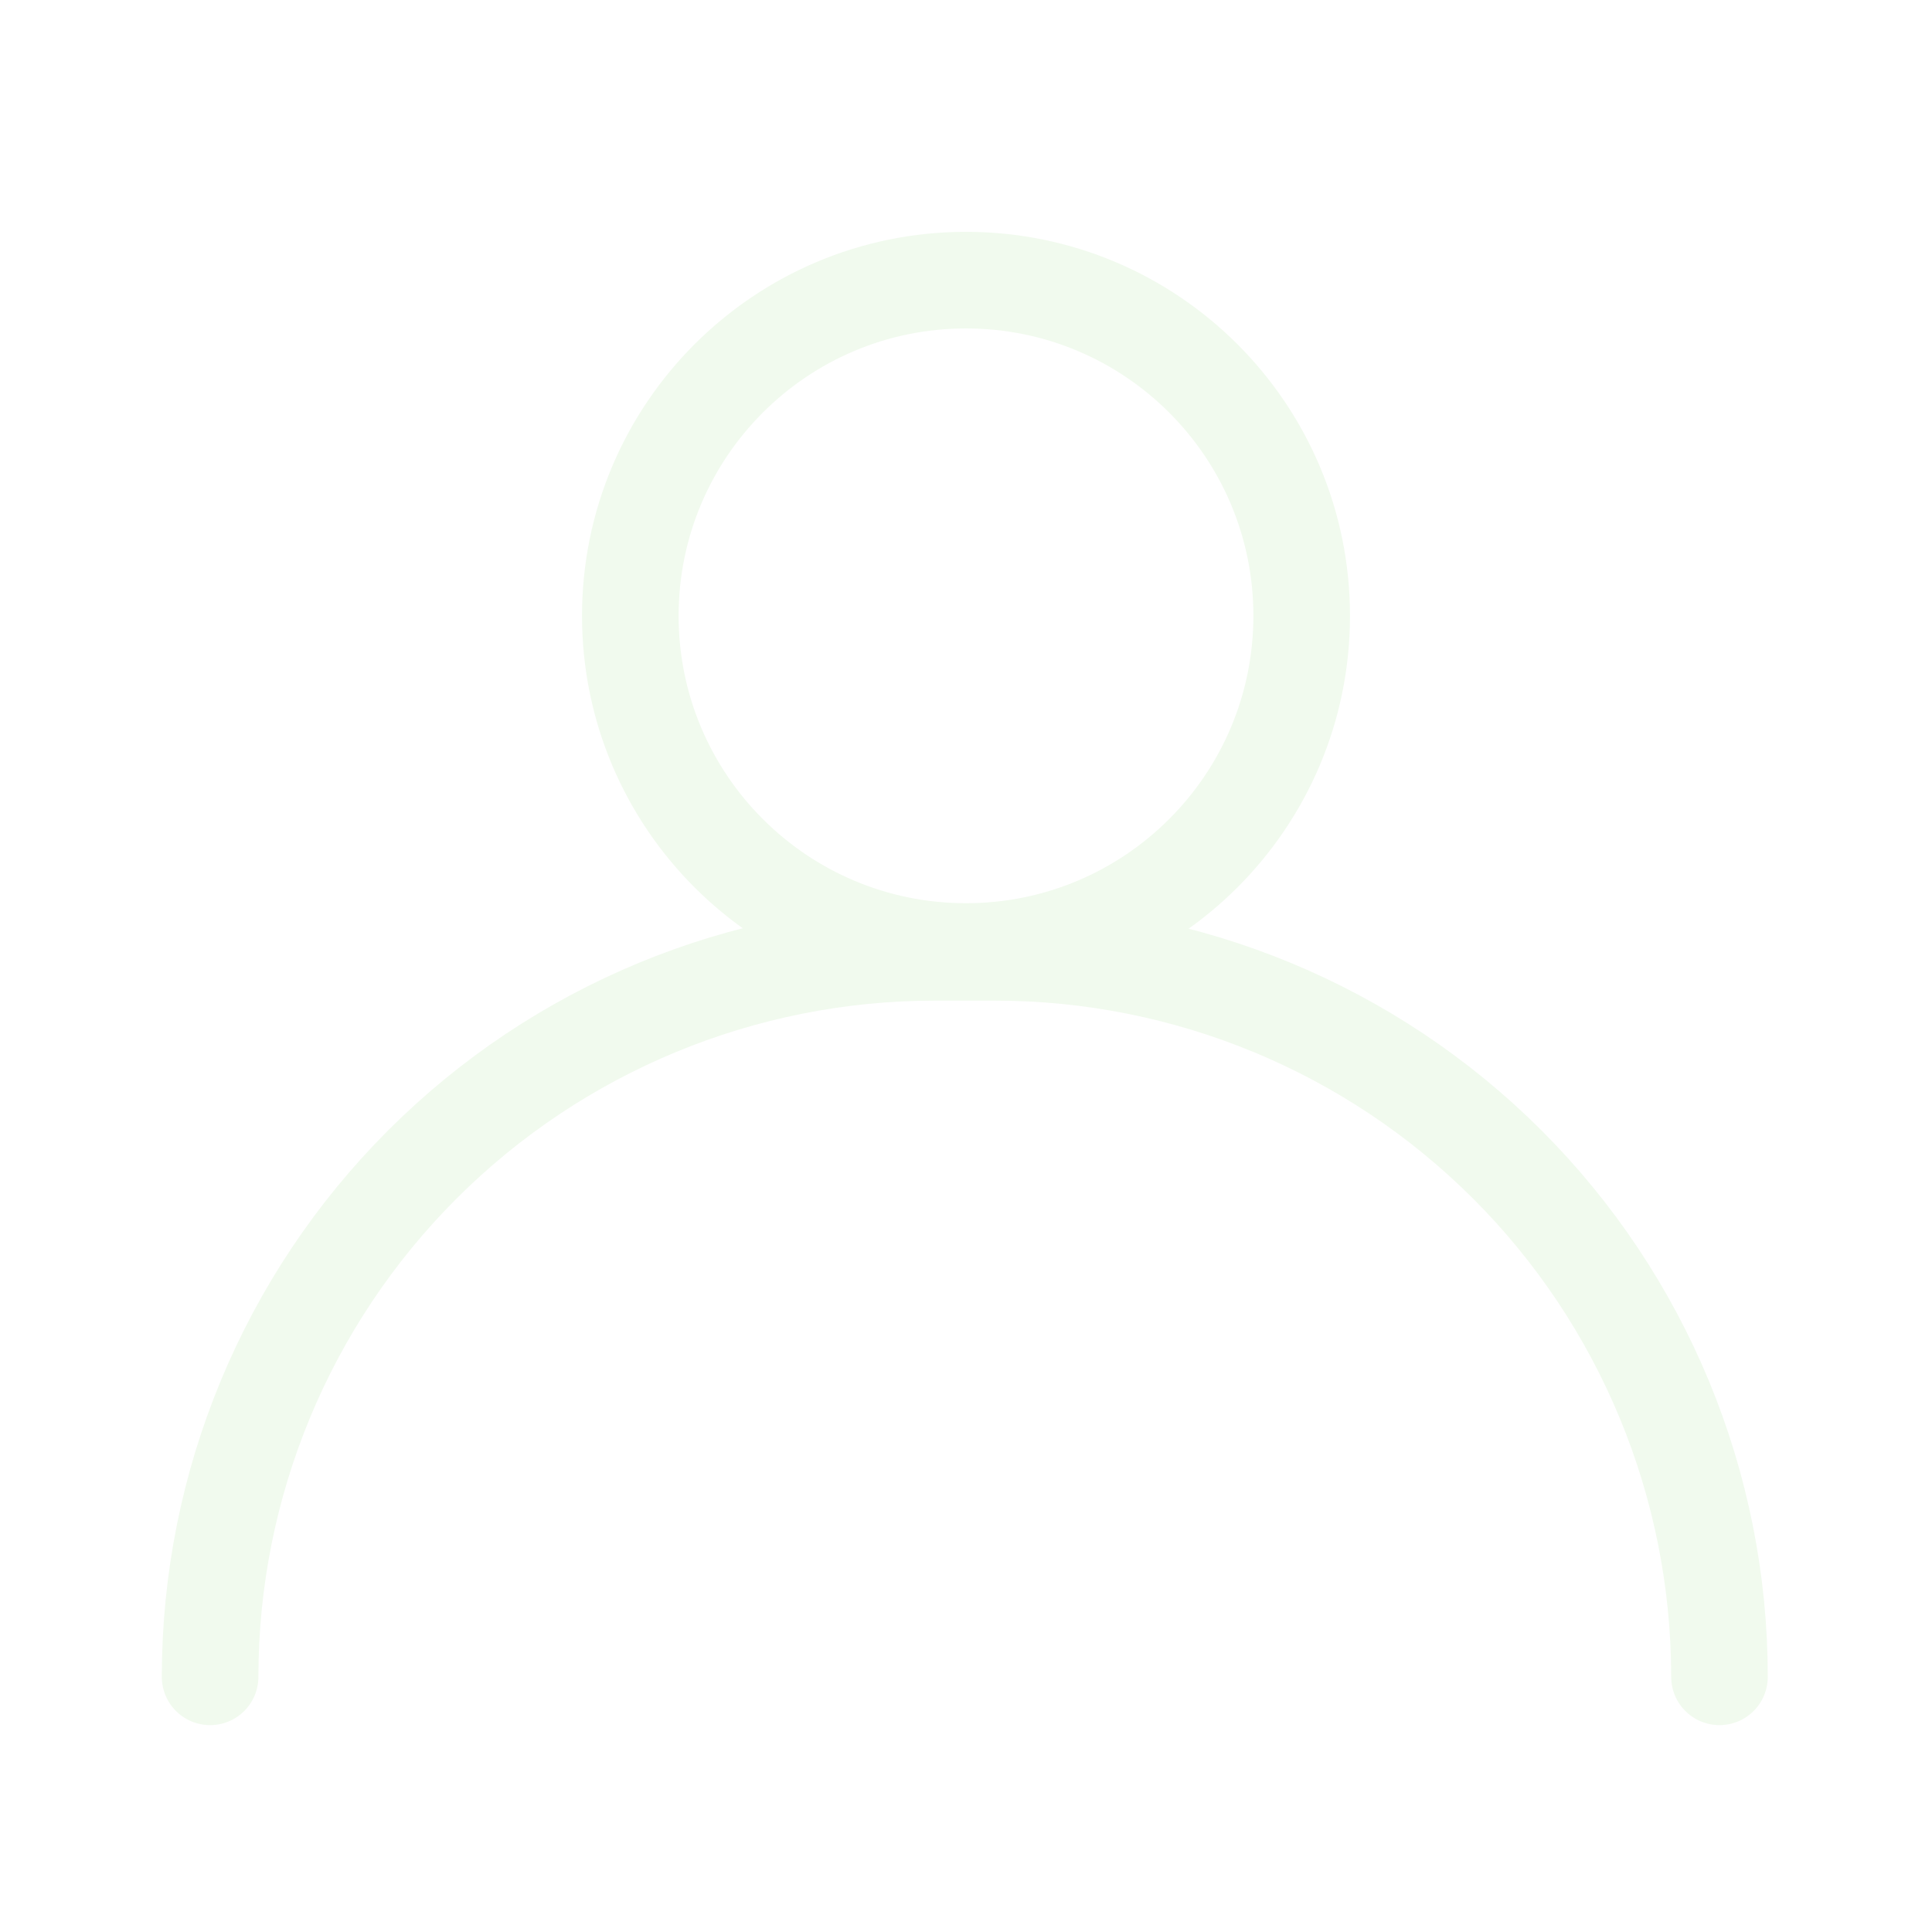
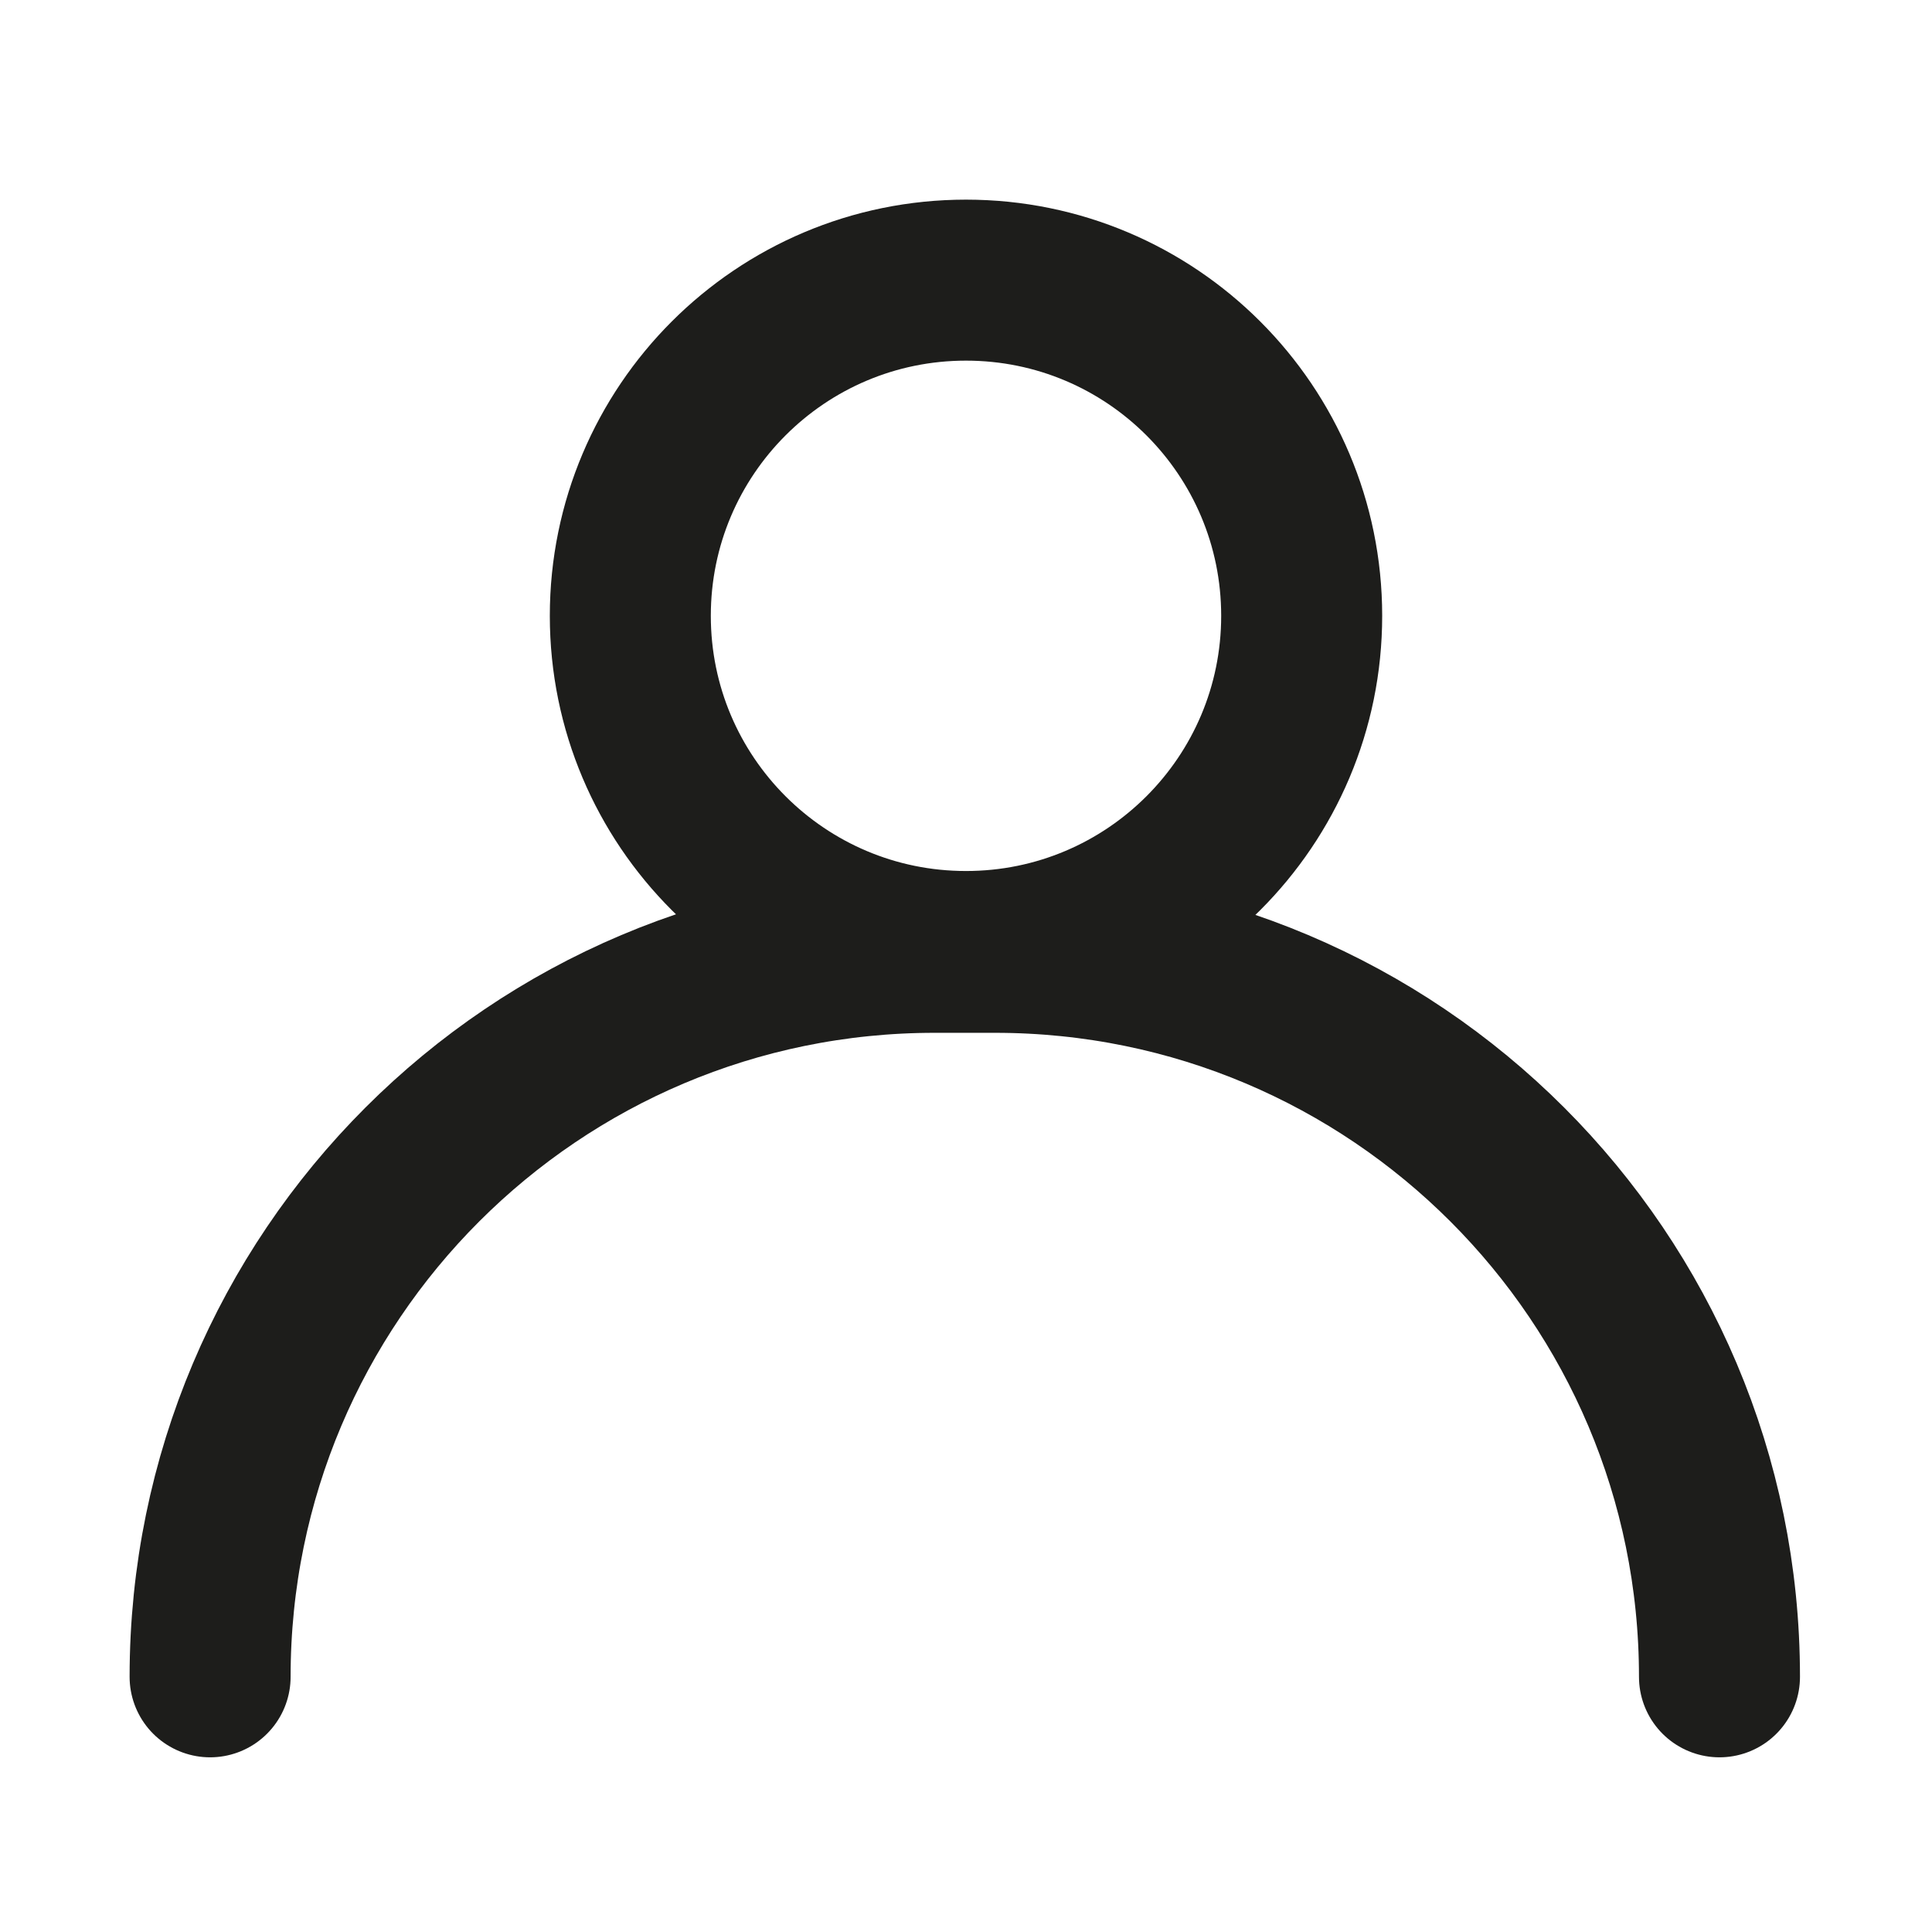
- <svg xmlns="http://www.w3.org/2000/svg" width="40" height="40" viewBox="0 0 40 40" fill="none">
-   <path d="M20 19.7C23.838 19.7 26.95 16.588 26.95 12.75C26.95 8.912 23.838 5.8 20 5.8C16.162 5.8 13.05 8.912 13.05 12.75C13.05 16.588 16.162 19.7 20 19.7Z" stroke="#F1FAEE" stroke-width="2" stroke-linecap="round" stroke-linejoin="round" />
-   <path d="M4.35 34.717C4.35 30.738 5.93 26.923 8.743 24.11C11.556 21.297 15.372 19.717 19.35 19.717H20.6C24.578 19.717 28.393 21.297 31.207 24.11C34.02 26.923 35.6 30.738 35.6 34.717V34.717" stroke="#F1FAEE" stroke-width="2" stroke-linecap="round" stroke-linejoin="round" />
+ <svg xmlns="http://www.w3.org/2000/svg" data-name="Layer 1" id="Layer_1" viewBox="0 0 24 24">
+   <defs>
+     <style>.cls-1{fill:none;stroke:#1d1d1b;stroke-linecap:round;stroke-linejoin:round;stroke-width:2px;}</style>
+   </defs>
+   <g data-name="&lt;Group&gt;" id="_Group_">
+     <circle class="cls-1" cx="12" cy="7.65" data-name="&lt;Path&gt;" id="_Path_" r="4.17" />
+     <path class="cls-1" d="M2.61,20.83h0a9,9,0,0,1,9-9h.75a9,9,0,0,1,9,9h0" data-name="&lt;Path&gt;" id="_Path_2" />
+   </g>
</svg>
